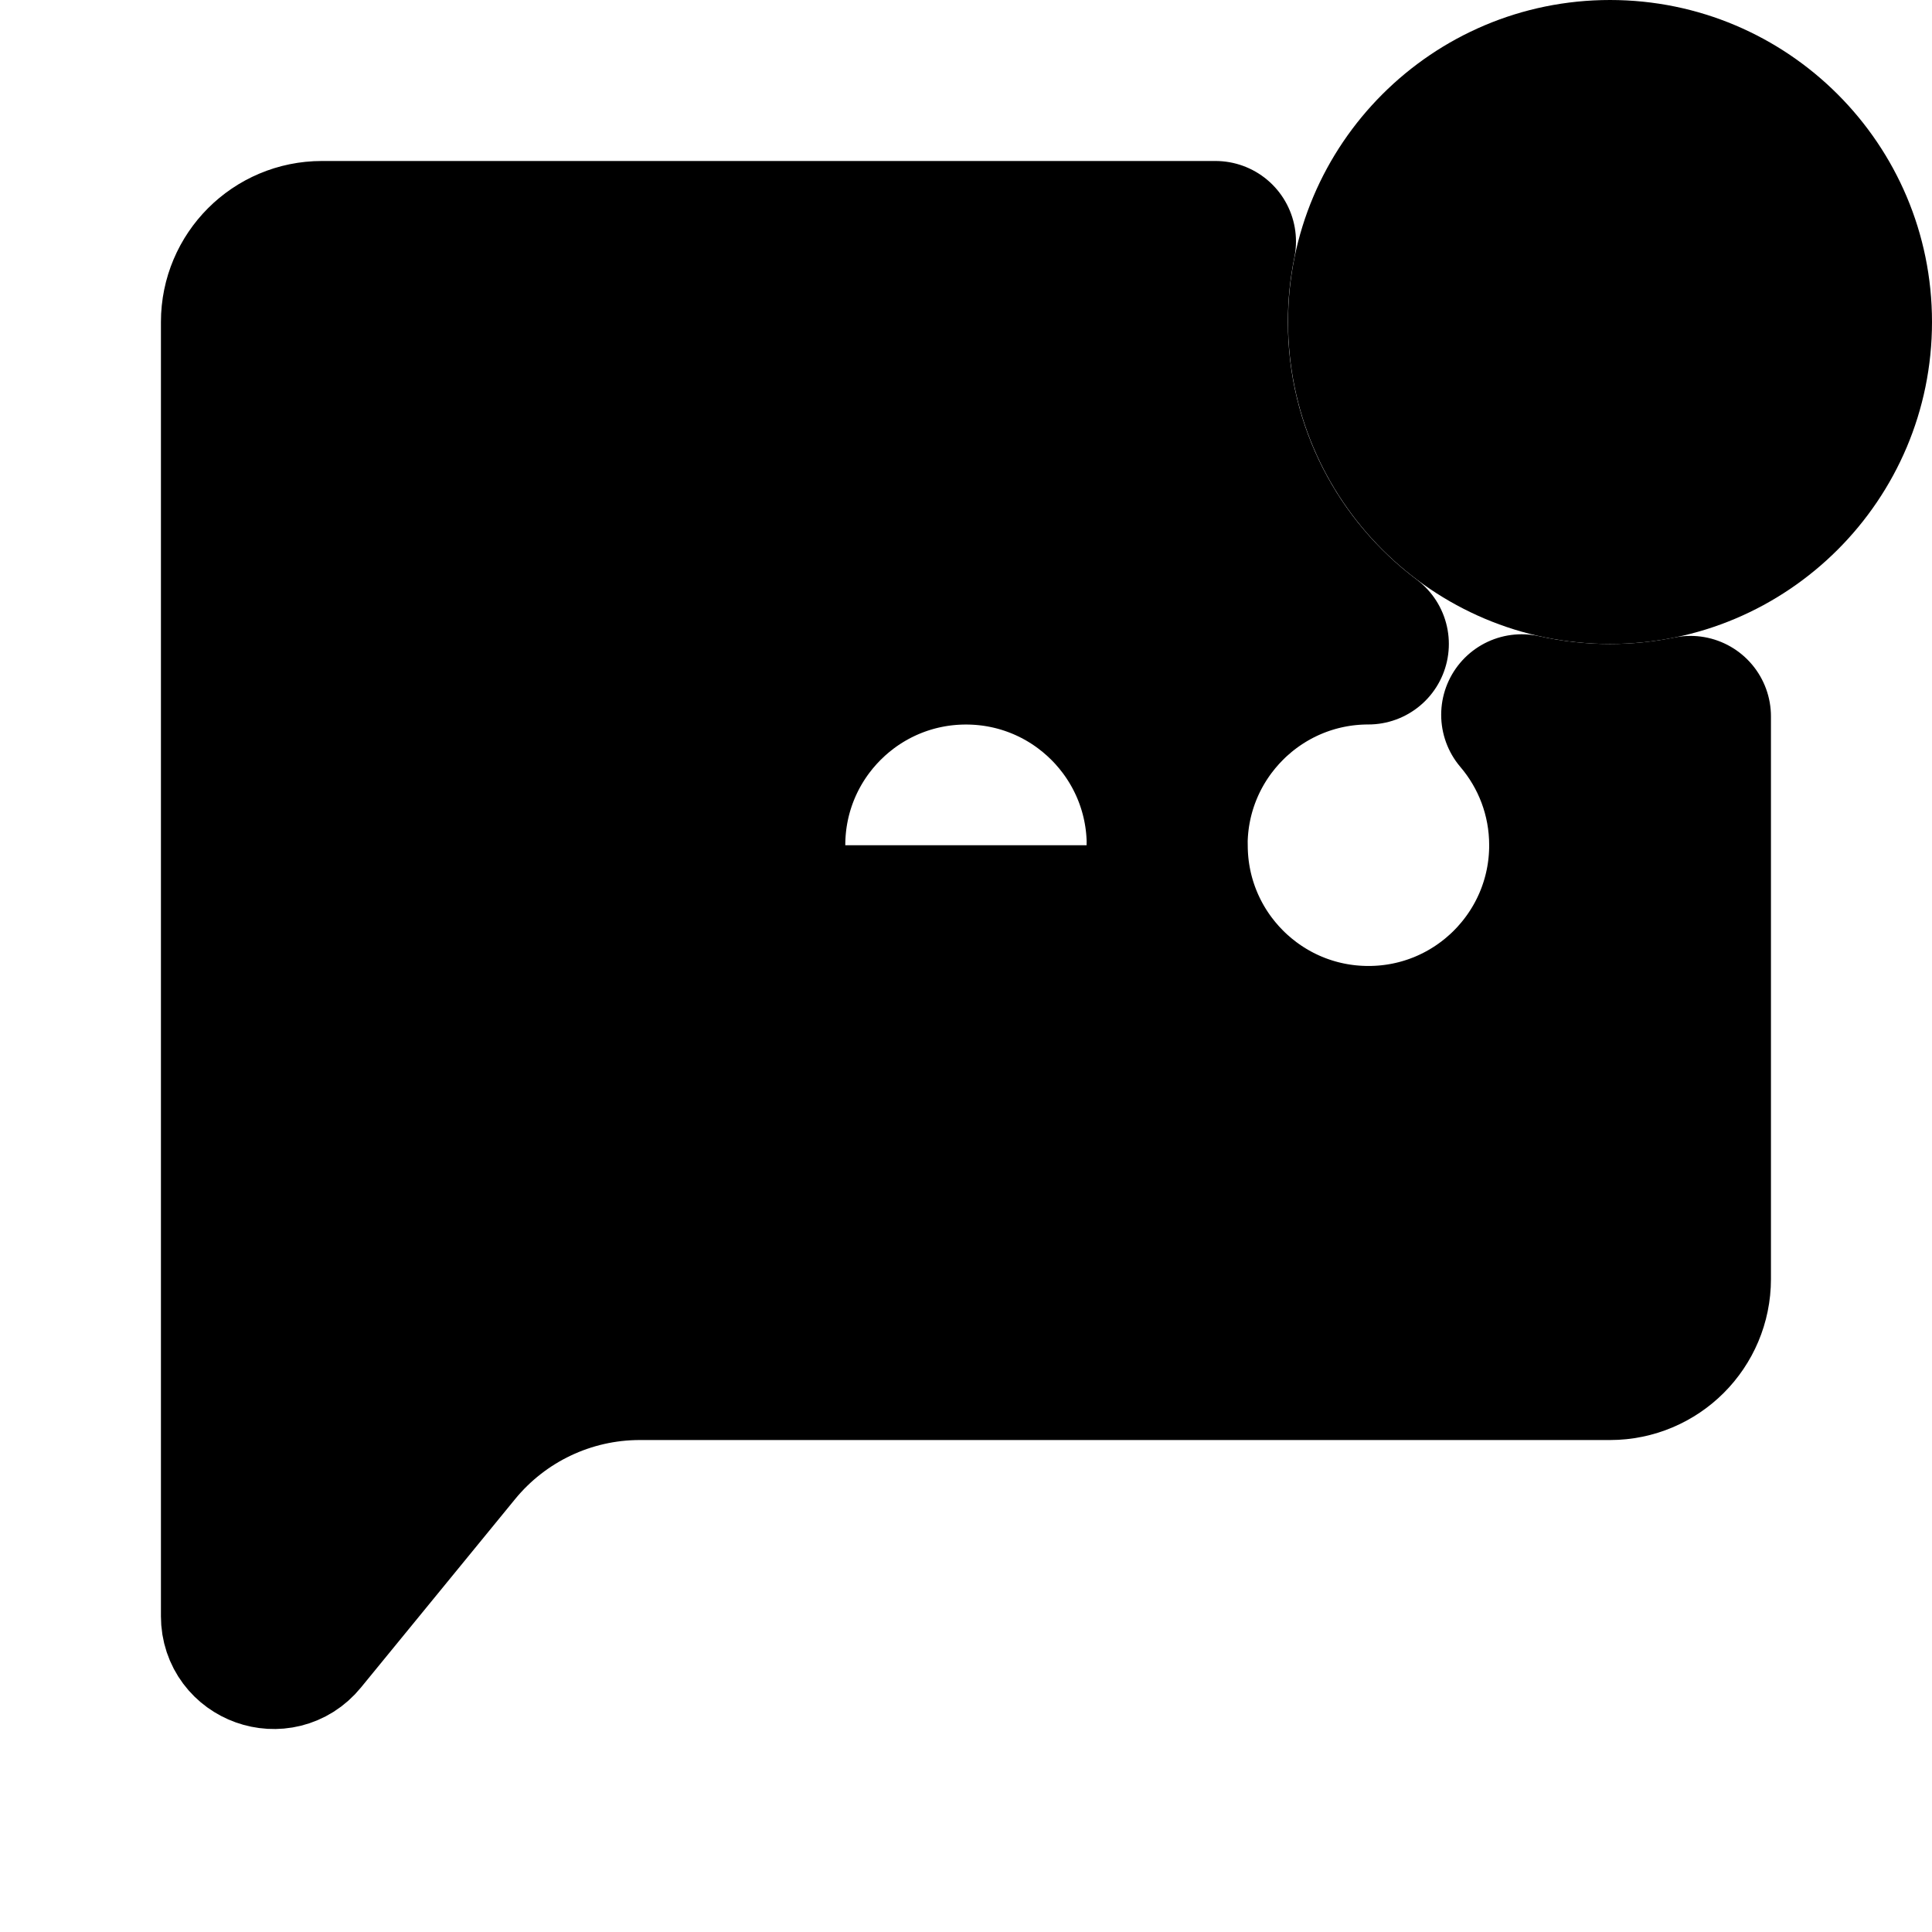
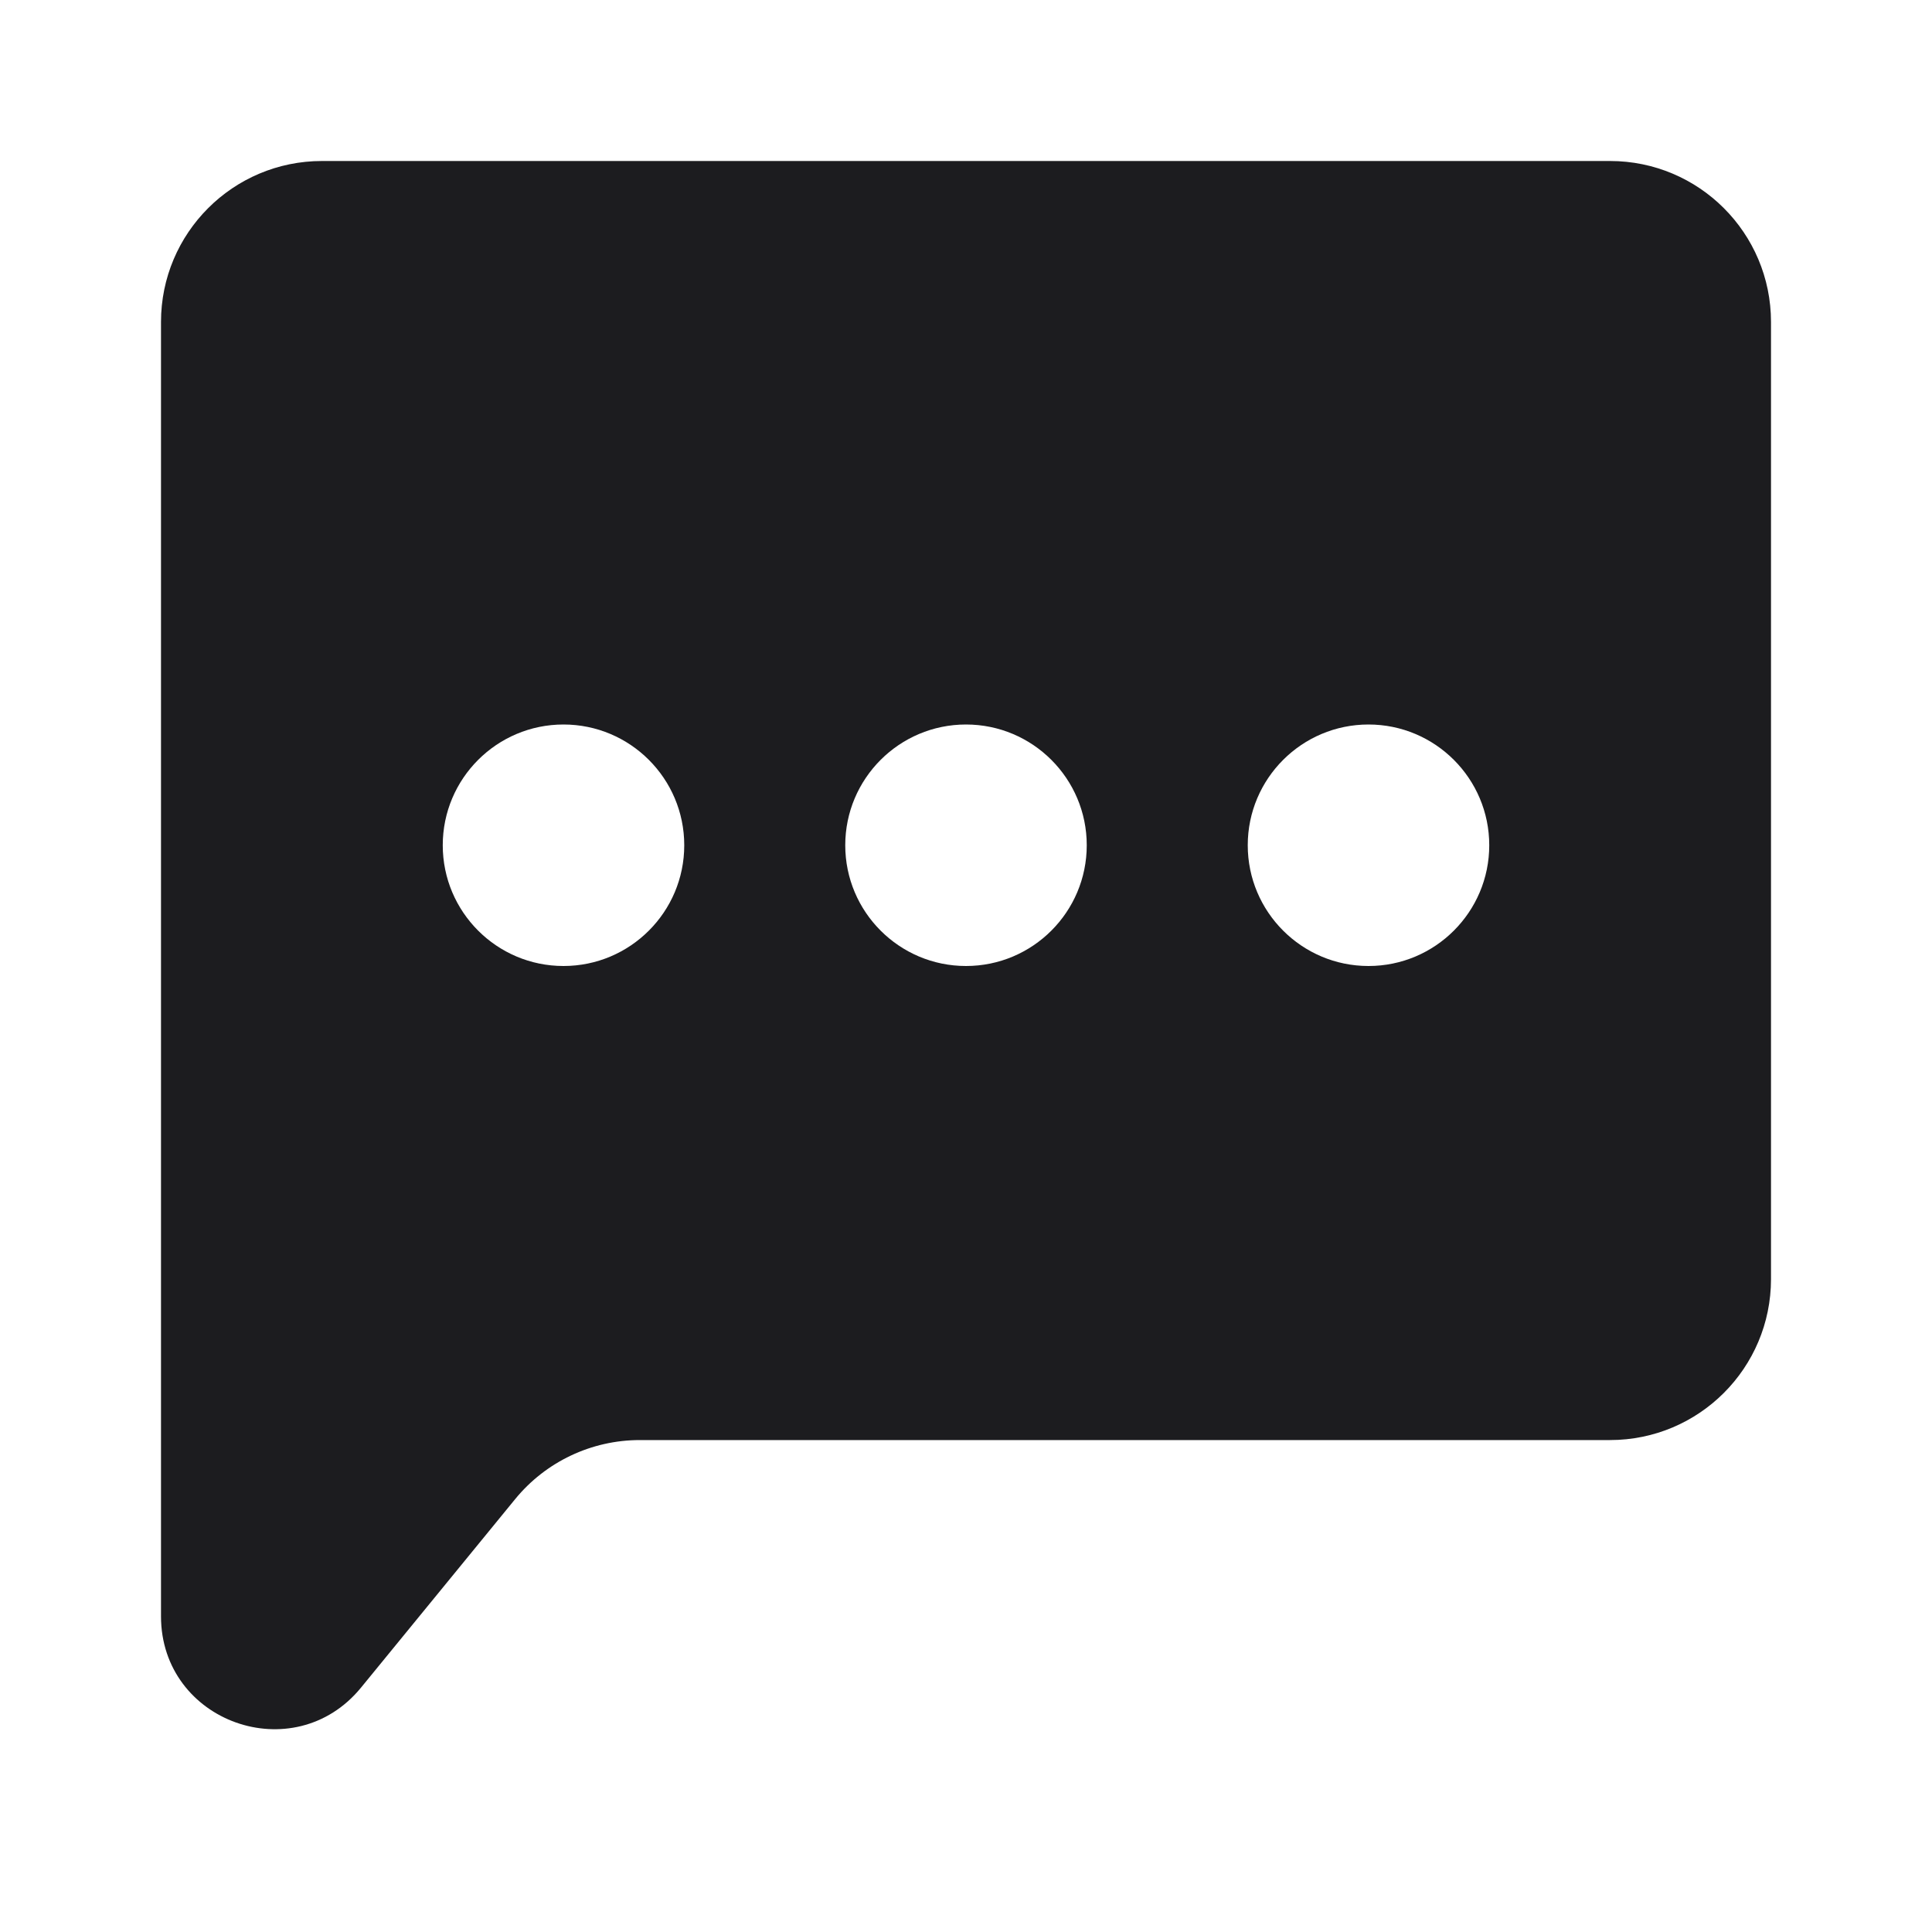
- <svg xmlns="http://www.w3.org/2000/svg" version="1.1" width="32" height="32" viewBox="0 0 32 32">
-   <path stroke-linejoin="round" stroke-linecap="butt" stroke-miterlimit="4" stroke-width="2.667" stroke="#000" fill="#000" d="M19.333 14c0 1.841 1.492 3.333 3.333 3.333s3.333-1.492 3.333-3.333c0-0.824-0.299-1.579-0.795-2.161 0.47 0.105 0.96 0.161 1.462 0.161 0.456 0 0.902-0.046 1.333-0.134v9.319c0 0.736-0.597 1.333-1.333 1.333h-16.070c-1.2 0-2.336 0.539-3.096 1.467l-2.555 3.123c-0.317 0.388-0.946 0.163-0.946-0.338v-21.437c0-0.736 0.597-1.333 1.333-1.333h14.8c-0.088 0.431-0.134 0.877-0.134 1.333 0 2.181 1.047 4.117 2.666 5.333-1.841 0-3.333 1.493-3.333 3.333zM19.333 14c0-1.841-1.492-3.333-3.333-3.333s-3.333 1.492-3.333 3.333M19.333 14c0 1.841-1.492 3.333-3.333 3.333s-3.333-1.492-3.333-3.333M12.667 14c0 1.841-1.492 3.333-3.333 3.333s-3.333-1.492-3.333-3.333c0-1.841 1.492-3.333 3.333-3.333s3.333 1.492 3.333 3.333z" />
-   <path d="M32 5.333c0 2.946-2.388 5.333-5.333 5.333s-5.333-2.388-5.333-5.333c0-2.946 2.388-5.333 5.333-5.333s5.333 2.388 5.333 5.333z" />
+ <svg xmlns="http://www.w3.org/2000/svg" width="24" height="24" viewBox="0 0 24 24" fill="none">
+   <path fill-rule="evenodd" clip-rule="evenodd" d="M4 2H20C21.105 2 22 2.895 22 4V15.889C22 16.994 21.105 17.889 20 17.889H7.948C7.348 17.889 6.78 18.158 6.4 18.622L4.484 20.965C3.65 21.983 2 21.394 2 20.078V4C2 2.895 2.895 2 4 2ZM5.5 10.5C5.5 11.328 6.172 12 7 12C7.828 12 8.5 11.328 8.5 10.5C8.5 9.672 7.828 9 7 9C6.172 9 5.5 9.672 5.5 10.5ZM10.5 10.5C10.5 11.328 11.172 12 12 12C12.828 12 13.5 11.328 13.5 10.5C13.5 9.672 12.828 9 12 9C11.172 9 10.5 9.672 10.5 10.5ZM17 12C16.172 12 15.5 11.328 15.5 10.5C15.5 9.672 16.172 9 17 9C17.828 9 18.5 9.672 18.5 10.5C18.5 11.328 17.828 12 17 12Z" fill="#1C1C1F" />
</svg>
